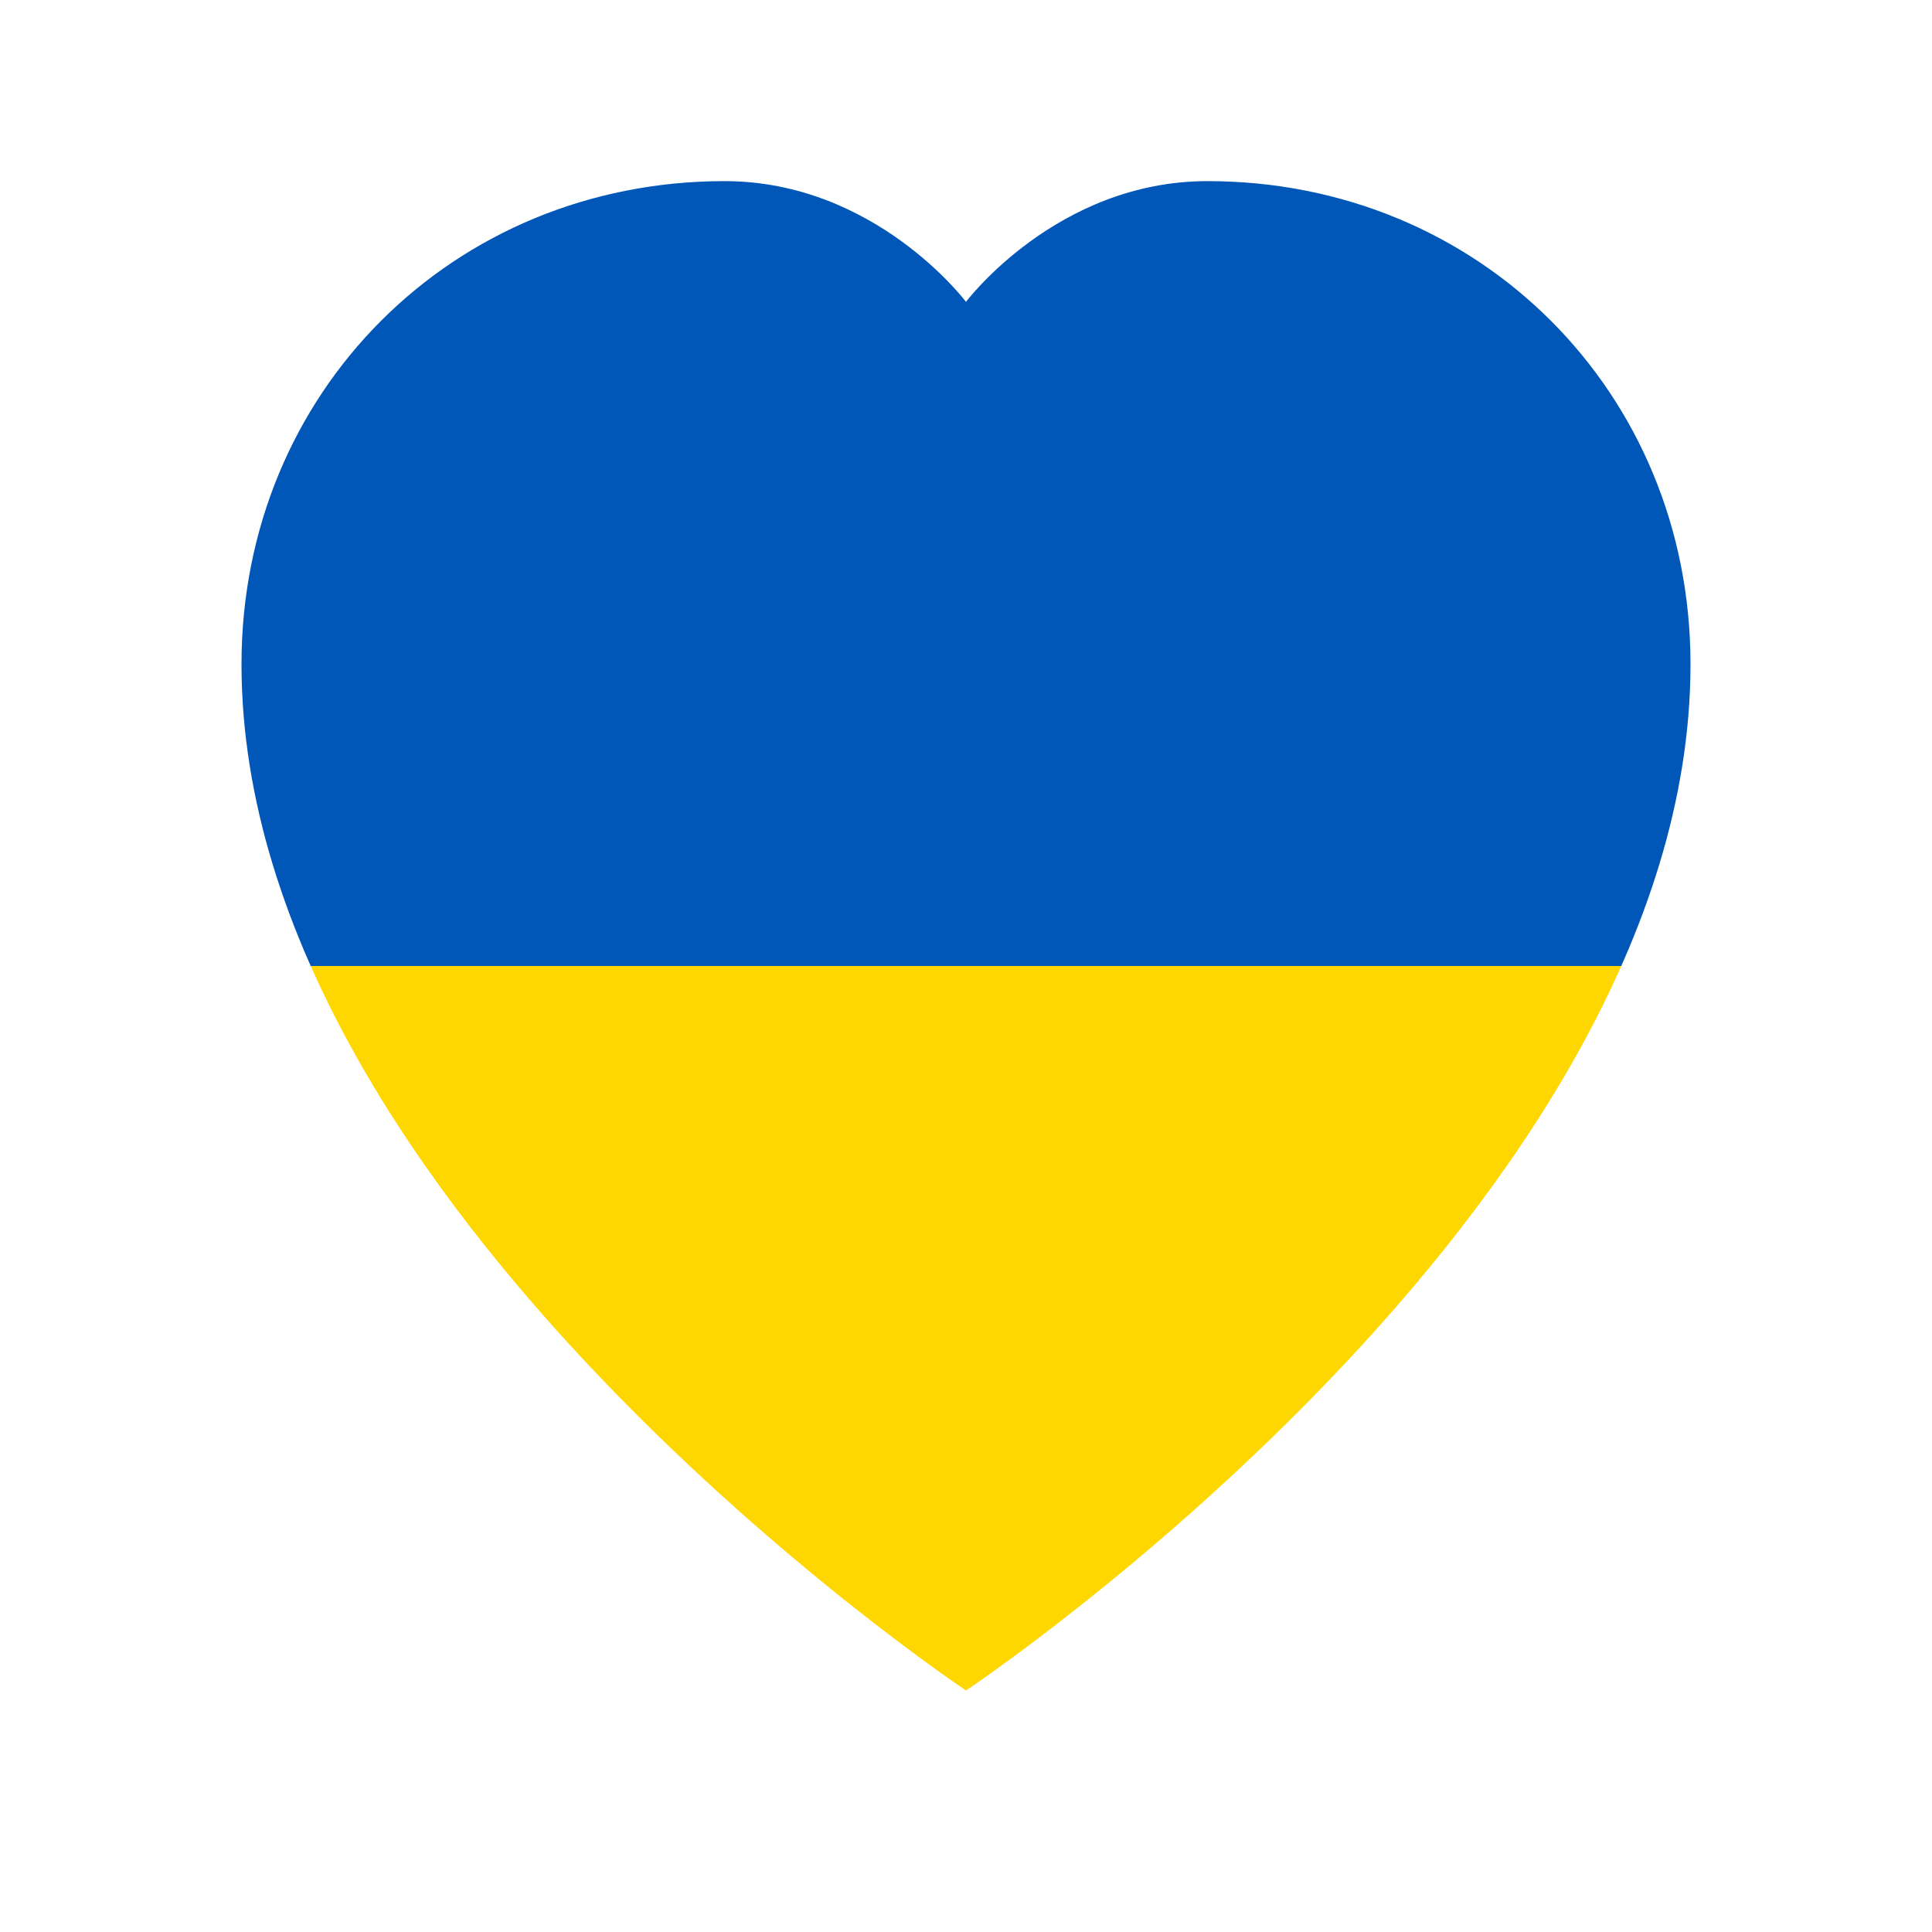
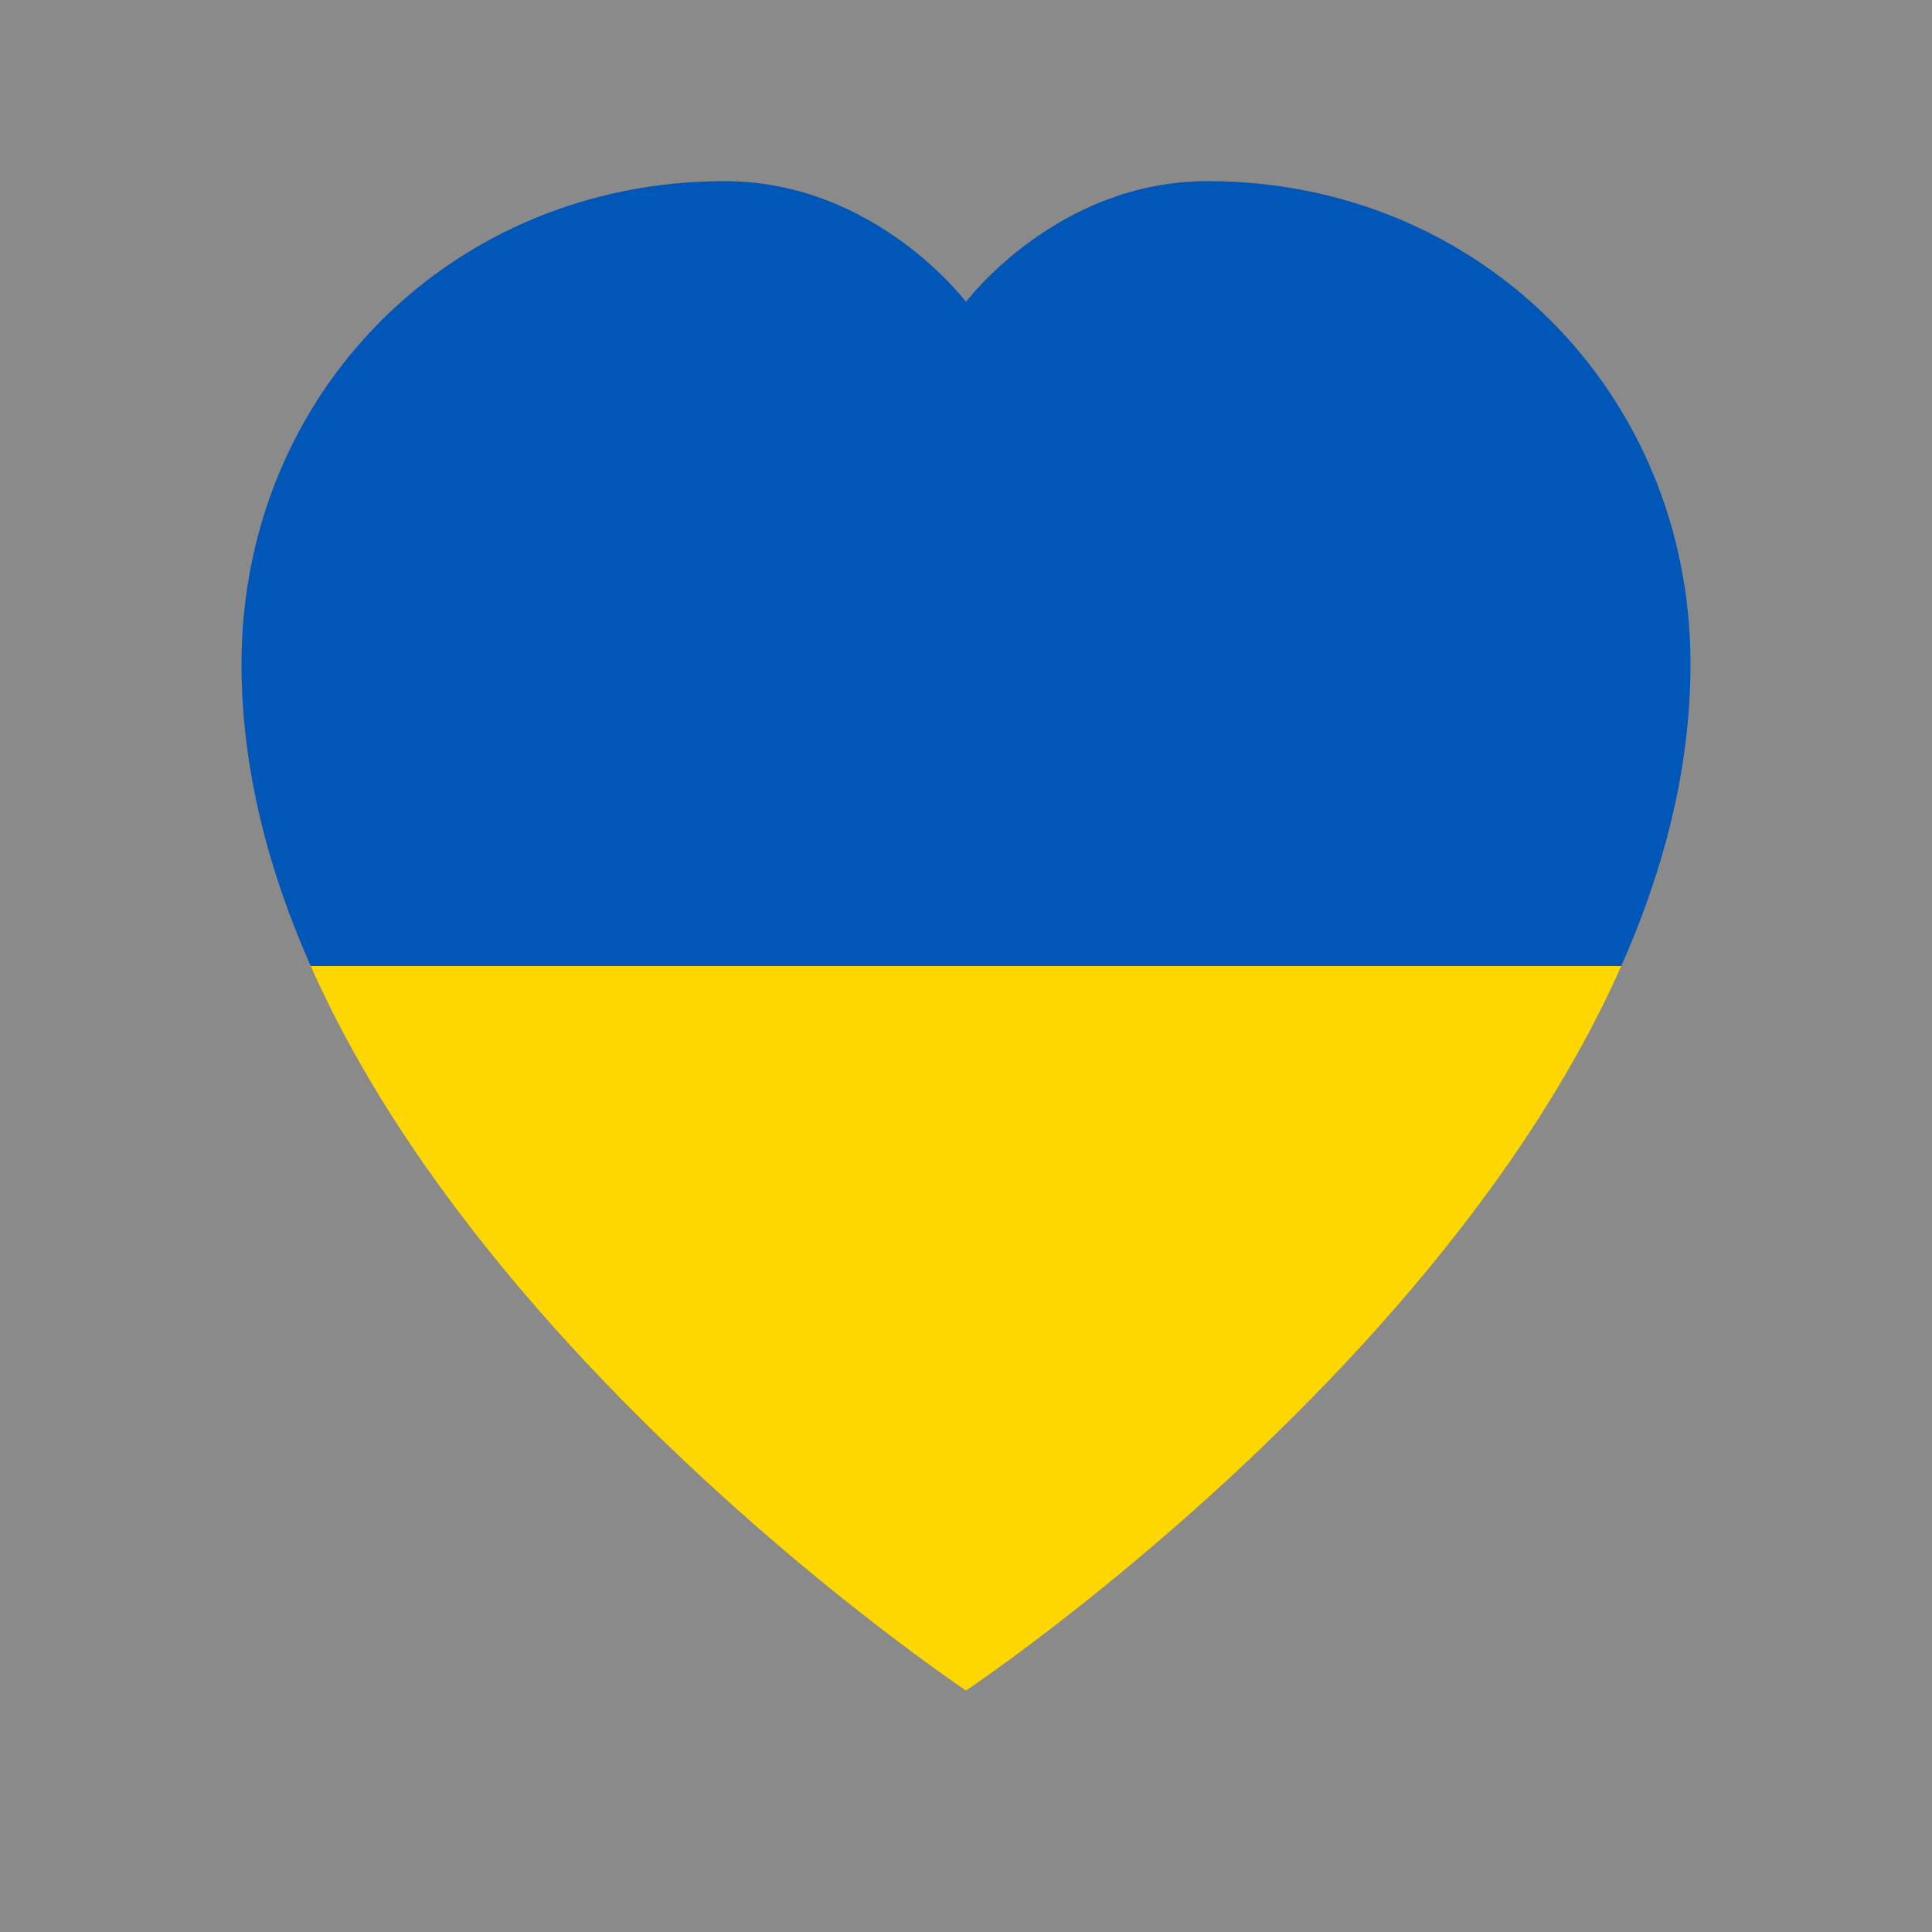
<svg xmlns="http://www.w3.org/2000/svg" viewBox="0 0 32 32">
+   <rect x="0" y="0" width="32" height="32" fill="#8a8a8a" />
  <defs>
    <clipPath id="heart">
      <path d="M16 28C16 28 4 20 4 11C4 6.5 7.5 3 12 3C14.5 3 16 5 16 5C16 5 17.5 3 20 3C24.5 3 28 6.5 28 11C28 20 16 28 16 28Z" />
    </clipPath>
  </defs>
  <g clip-path="url(#heart)">
    <rect x="0" y="0" width="32" height="16" fill="#0057B8" />
    <rect x="0" y="16" width="32" height="16" fill="#FFD700" />
  </g>
</svg>
